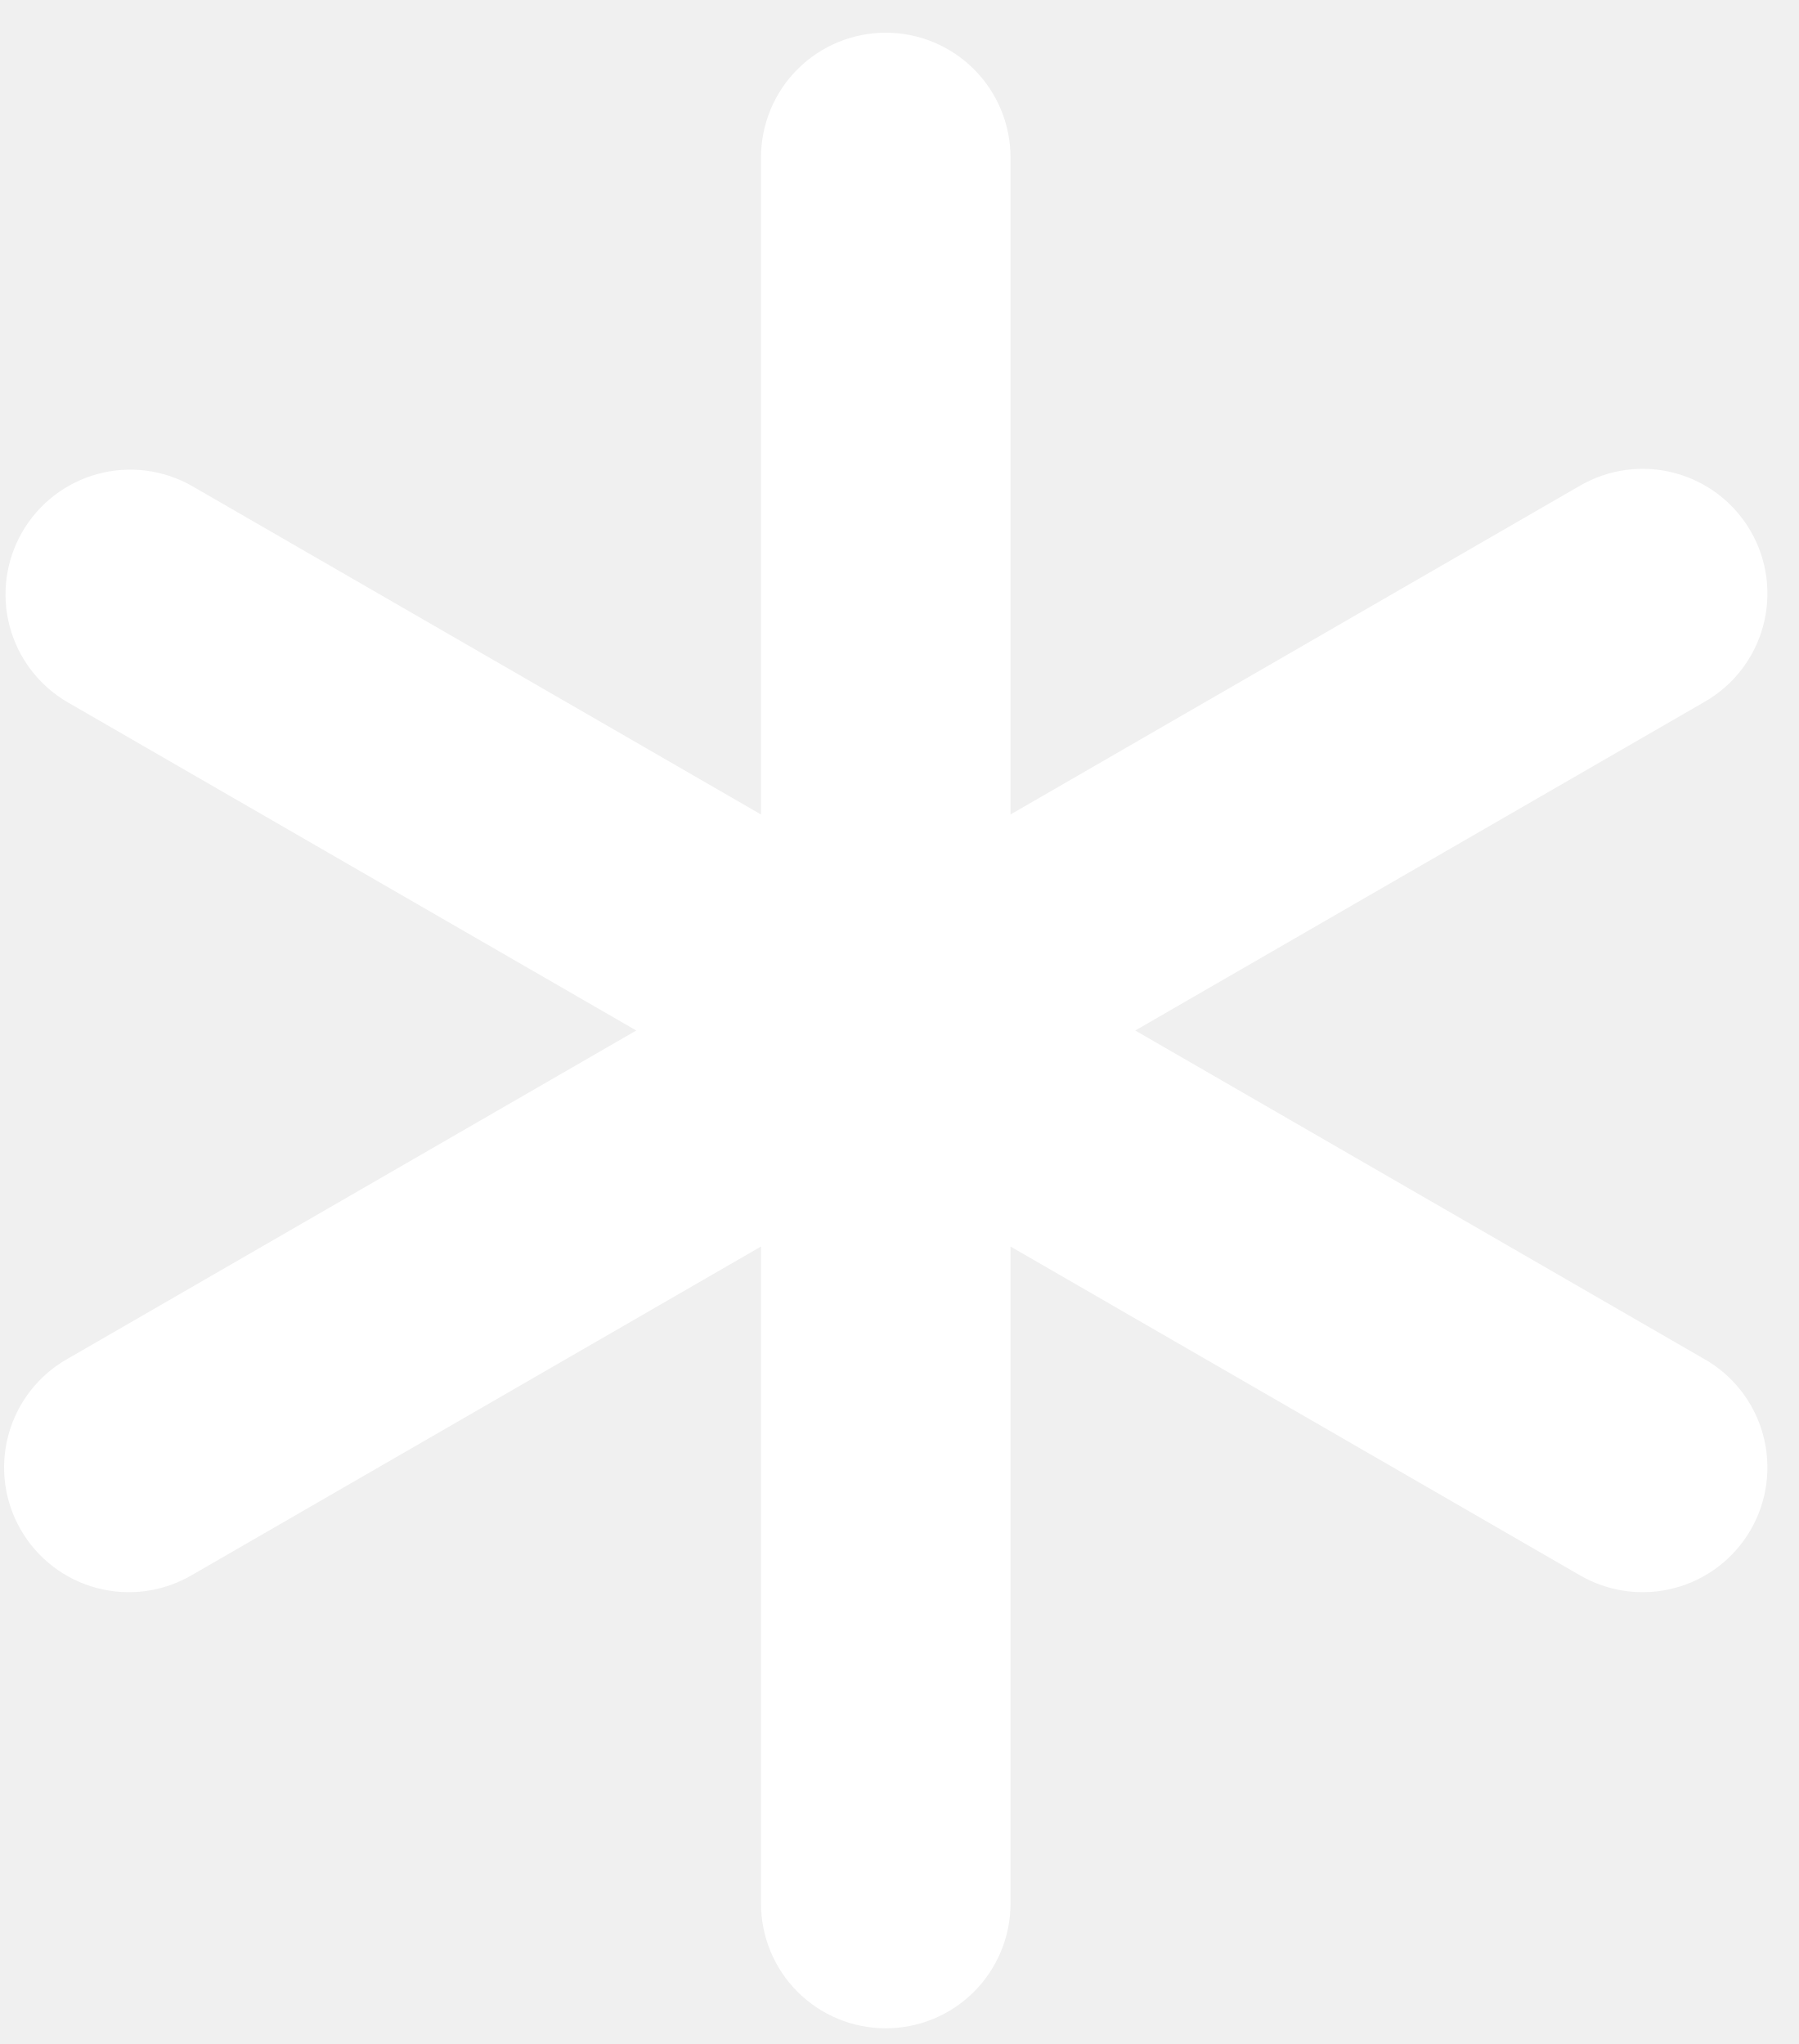
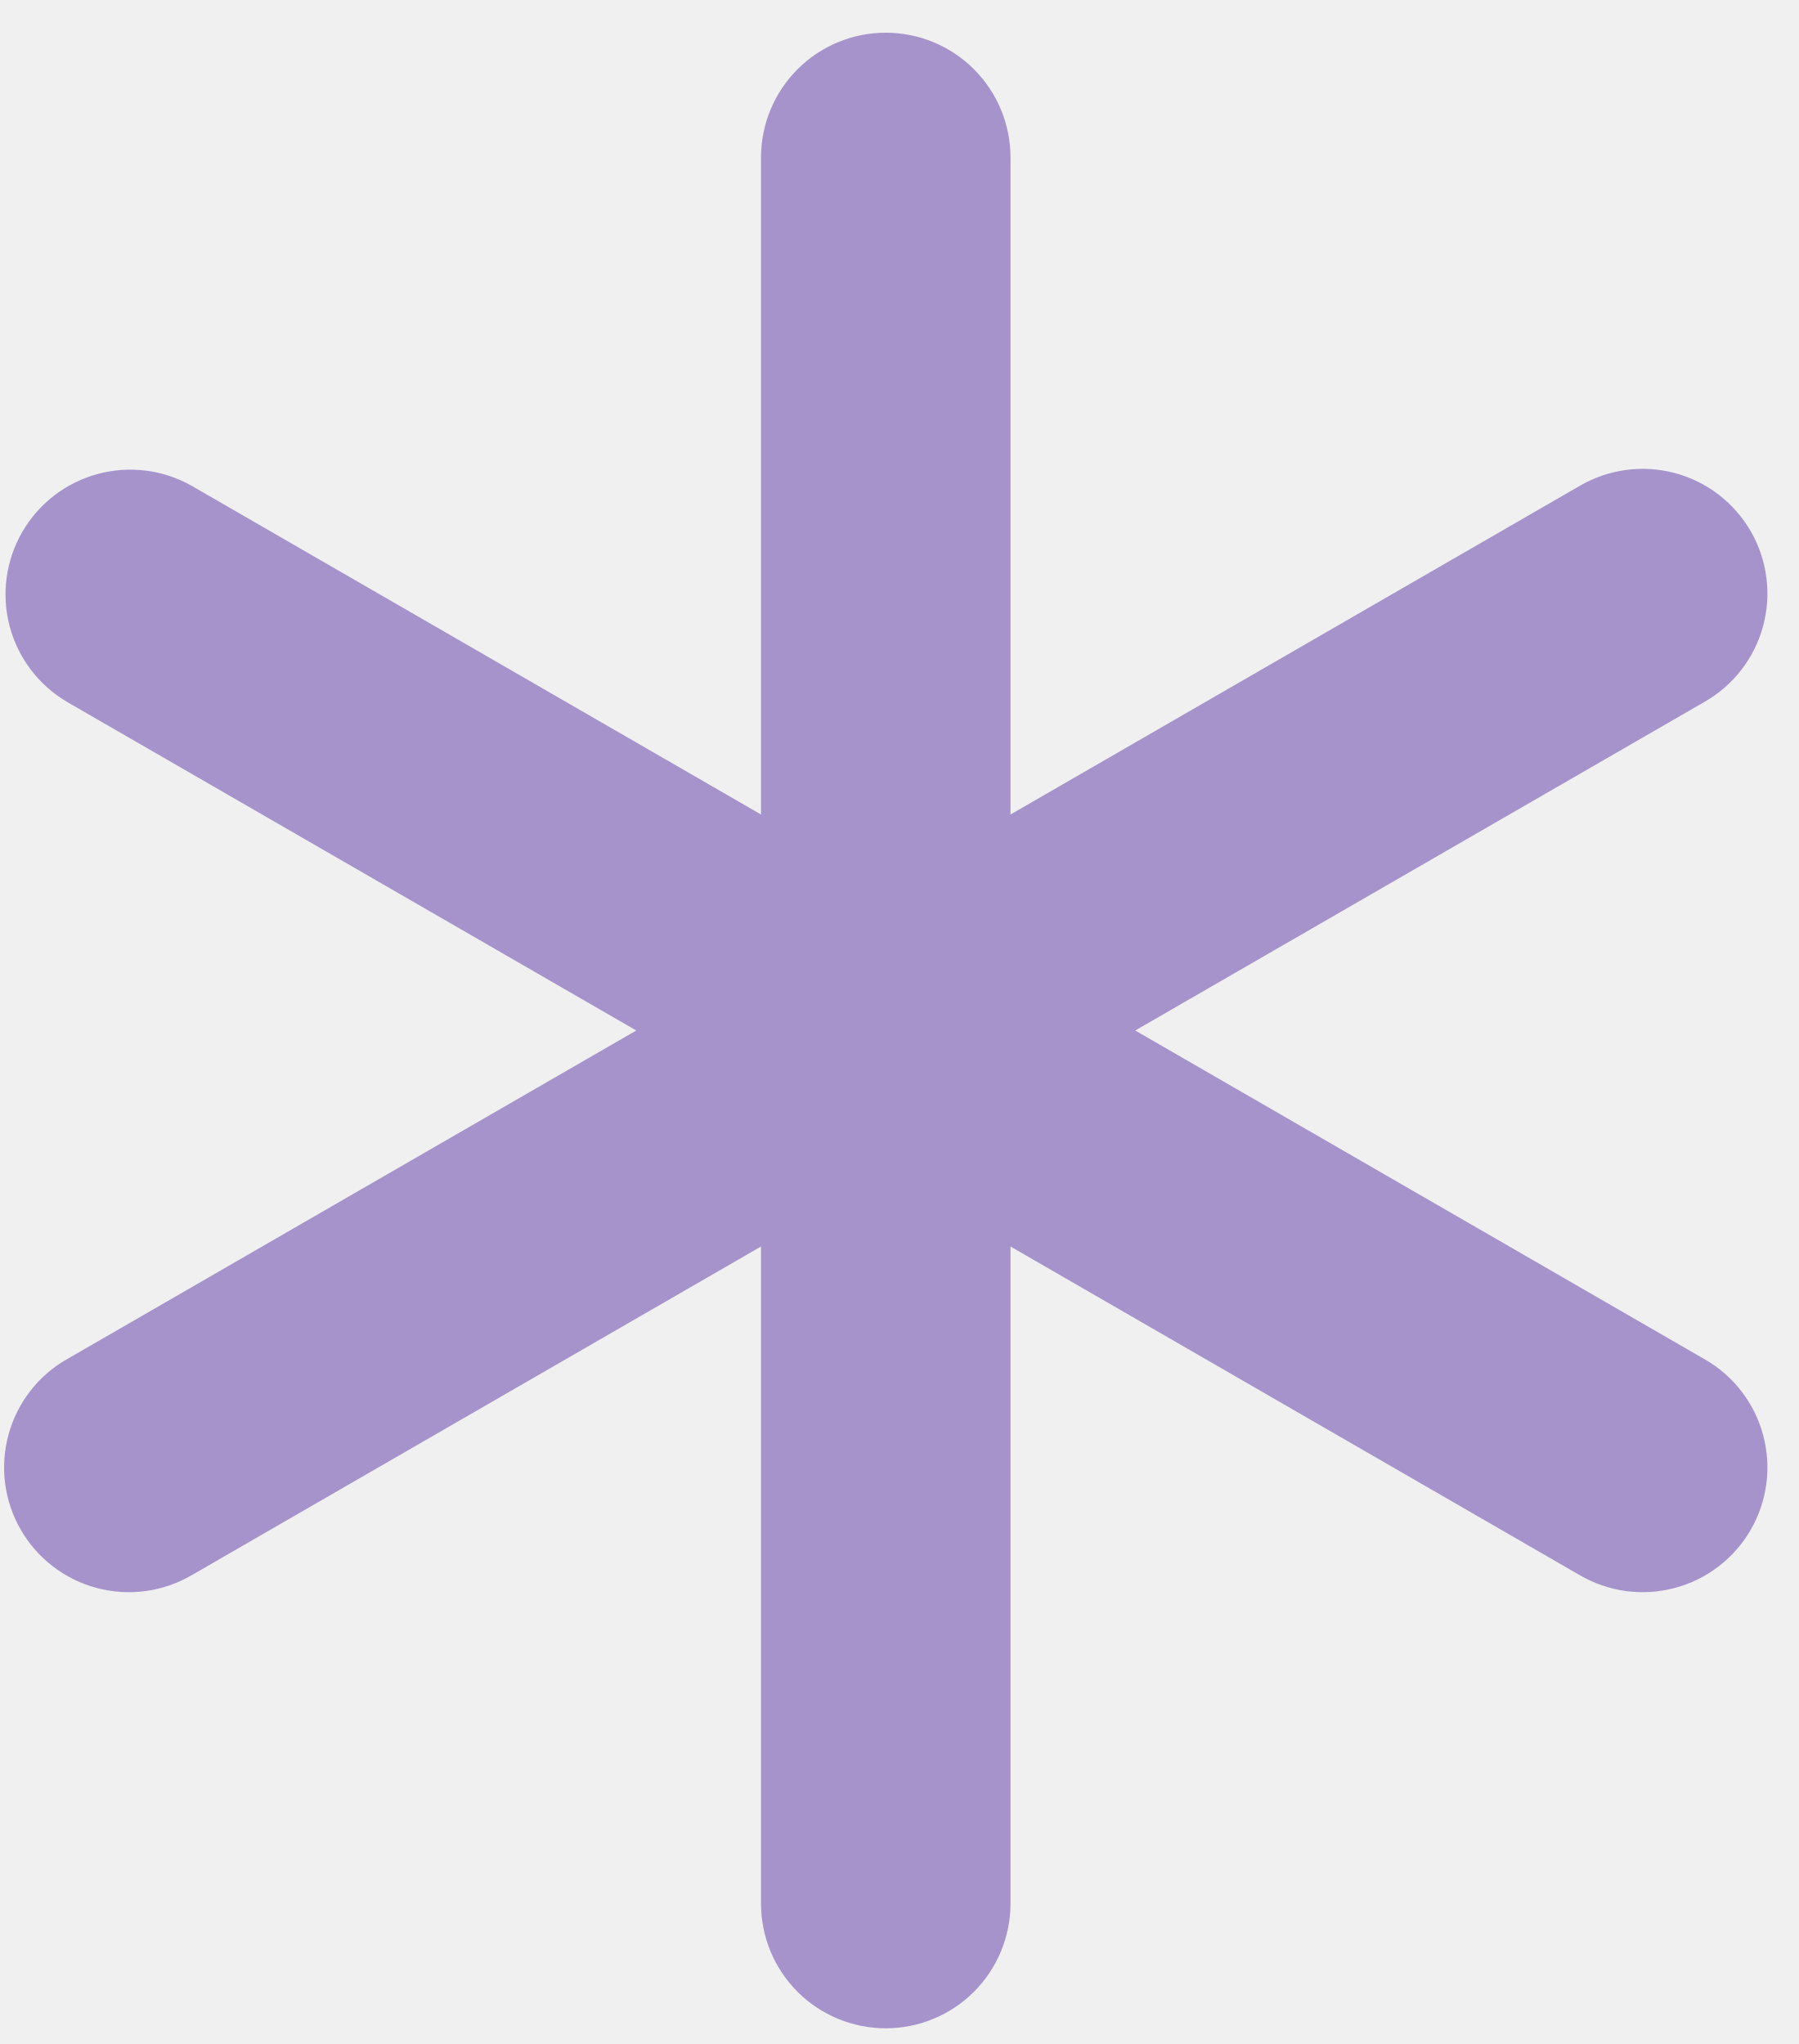
- <svg xmlns="http://www.w3.org/2000/svg" width="44" height="50" viewBox="0 0 44 50" fill="none">
-   <path d="M21.664 0.8C22.473 0.8 23.249 1.121 23.821 1.694C24.393 2.266 24.715 3.042 24.715 3.851V19.924L38.633 11.887C38.981 11.684 39.364 11.551 39.763 11.497C40.162 11.442 40.567 11.467 40.956 11.57C41.345 11.673 41.71 11.851 42.03 12.096C42.349 12.34 42.617 12.646 42.819 12.994C43.02 13.342 43.15 13.727 43.202 14.126C43.254 14.525 43.226 14.931 43.121 15.319C43.016 15.707 42.834 16.071 42.588 16.389C42.341 16.707 42.034 16.973 41.684 17.172L27.766 25.208L41.684 33.245C42.034 33.443 42.341 33.709 42.588 34.027C42.834 34.345 43.016 34.709 43.121 35.097C43.226 35.486 43.254 35.891 43.202 36.29C43.15 36.689 43.02 37.074 42.819 37.422C42.617 37.771 42.349 38.076 42.03 38.32C41.71 38.565 41.345 38.744 40.956 38.846C40.567 38.949 40.162 38.974 39.763 38.92C39.364 38.865 38.981 38.732 38.633 38.529L24.715 30.492V46.565C24.715 47.374 24.393 48.15 23.821 48.723C23.249 49.295 22.473 49.616 21.664 49.616C20.855 49.616 20.078 49.295 19.506 48.723C18.934 48.15 18.613 47.374 18.613 46.565V30.492L4.694 38.529C4.347 38.732 3.963 38.865 3.564 38.92C3.166 38.974 2.76 38.949 2.371 38.846C1.982 38.744 1.617 38.565 1.298 38.32C0.978 38.076 0.71 37.771 0.509 37.422C0.308 37.074 0.177 36.689 0.125 36.29C0.074 35.891 0.101 35.486 0.207 35.097C0.312 34.709 0.493 34.345 0.74 34.027C0.986 33.709 1.293 33.443 1.643 33.245L15.562 25.208L1.643 17.172C0.948 16.764 0.442 16.099 0.236 15.319C0.03 14.541 0.141 13.712 0.544 13.014C0.947 12.316 1.609 11.806 2.387 11.595C3.164 11.384 3.994 11.489 4.694 11.887L18.613 19.924V3.851C18.613 3.042 18.934 2.266 19.506 1.694C20.078 1.121 20.855 0.8 21.664 0.8Z" fill="white" />
+ <svg xmlns="http://www.w3.org/2000/svg" width="44" height="50" viewBox="0 0 44 50" fill="#a793cc">
+   <path d="M21.664 0.8C22.473 0.8 23.249 1.121 23.821 1.694C24.393 2.266 24.715 3.042 24.715 3.851V19.924L38.633 11.887C38.981 11.684 39.364 11.551 39.763 11.497C40.162 11.442 40.567 11.467 40.956 11.57C41.345 11.673 41.71 11.851 42.03 12.096C42.349 12.34 42.617 12.646 42.819 12.994C43.02 13.342 43.15 13.727 43.202 14.126C43.254 14.525 43.226 14.931 43.121 15.319C43.016 15.707 42.834 16.071 42.588 16.389C42.341 16.707 42.034 16.973 41.684 17.172L27.766 25.208L41.684 33.245C42.034 33.443 42.341 33.709 42.588 34.027C42.834 34.345 43.016 34.709 43.121 35.097C43.226 35.486 43.254 35.891 43.202 36.29C43.15 36.689 43.02 37.074 42.819 37.422C42.617 37.771 42.349 38.076 42.03 38.32C41.71 38.565 41.345 38.744 40.956 38.846C40.567 38.949 40.162 38.974 39.763 38.92C39.364 38.865 38.981 38.732 38.633 38.529L24.715 30.492V46.565C24.715 47.374 24.393 48.15 23.821 48.723C23.249 49.295 22.473 49.616 21.664 49.616C20.855 49.616 20.078 49.295 19.506 48.723C18.934 48.15 18.613 47.374 18.613 46.565V30.492L4.694 38.529C4.347 38.732 3.963 38.865 3.564 38.92C3.166 38.974 2.76 38.949 2.371 38.846C1.982 38.744 1.617 38.565 1.298 38.32C0.978 38.076 0.71 37.771 0.509 37.422C0.308 37.074 0.177 36.689 0.125 36.29C0.074 35.891 0.101 35.486 0.207 35.097C0.312 34.709 0.493 34.345 0.74 34.027C0.986 33.709 1.293 33.443 1.643 33.245L15.562 25.208L1.643 17.172C0.948 16.764 0.442 16.099 0.236 15.319C0.03 14.541 0.141 13.712 0.544 13.014C0.947 12.316 1.609 11.806 2.387 11.595C3.164 11.384 3.994 11.489 4.694 11.887L18.613 19.924V3.851C18.613 3.042 18.934 2.266 19.506 1.694C20.078 1.121 20.855 0.8 21.664 0.8Z" fill="#a793cc" />
</svg>
